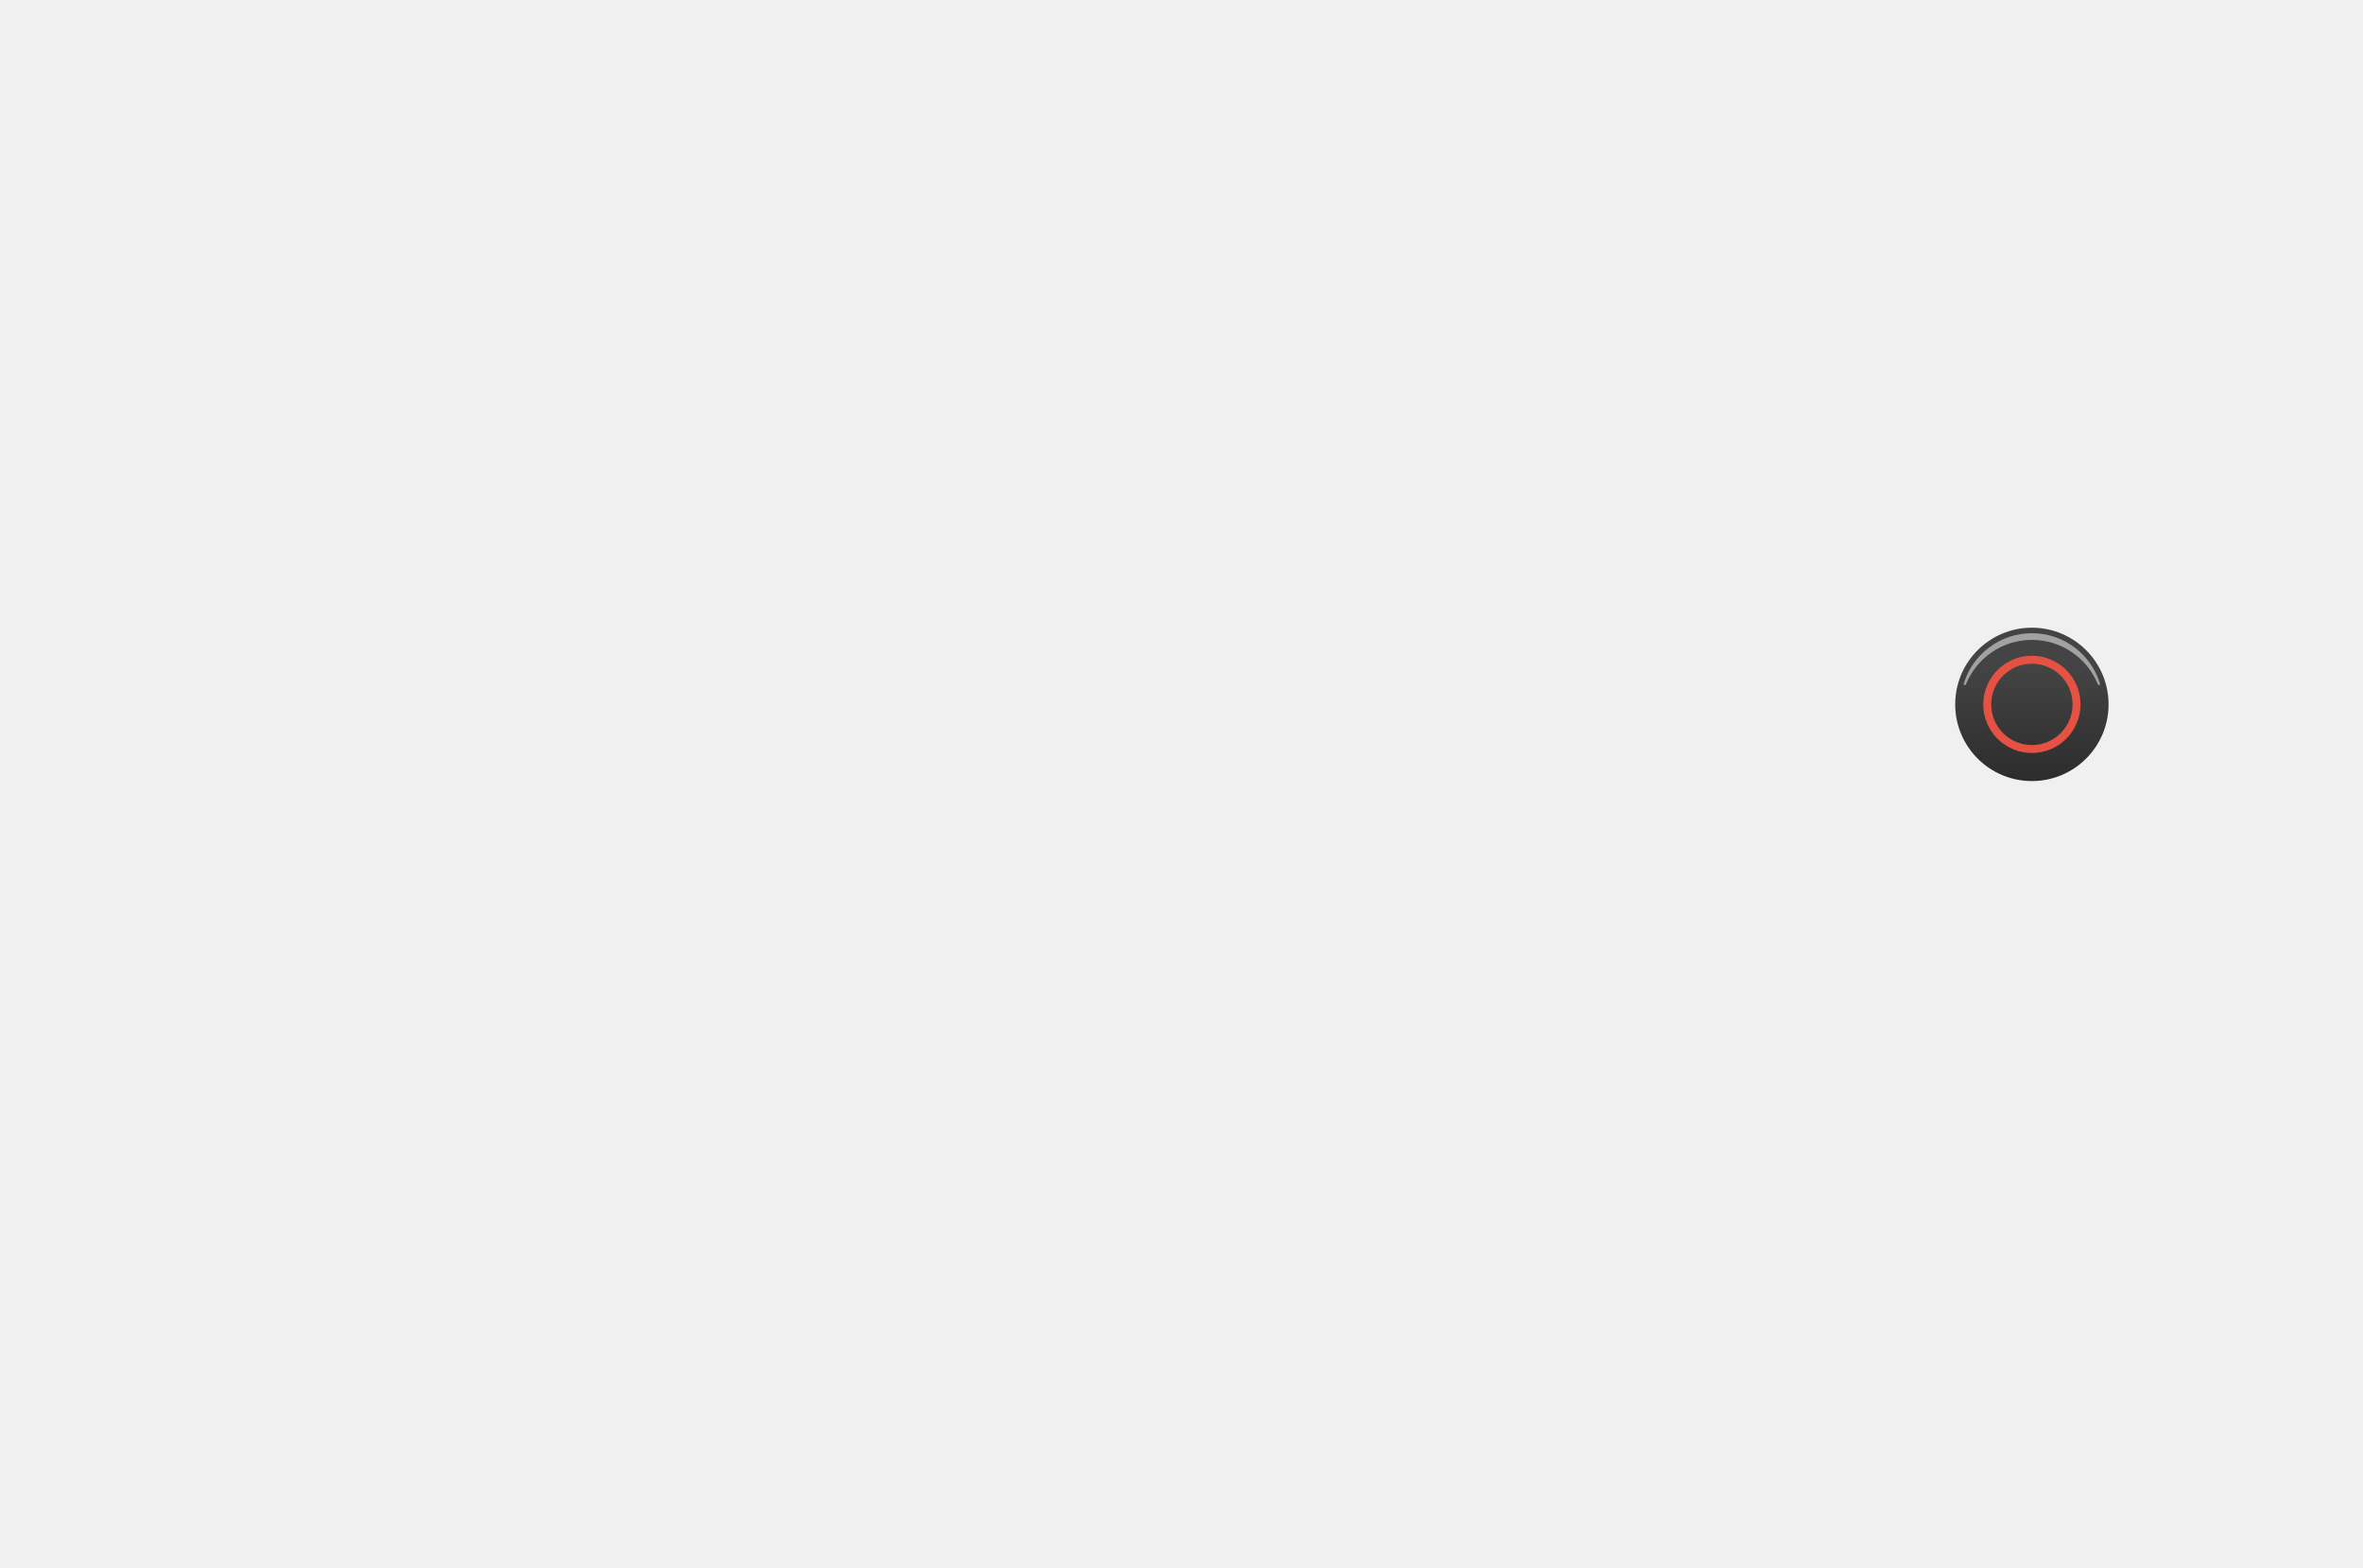
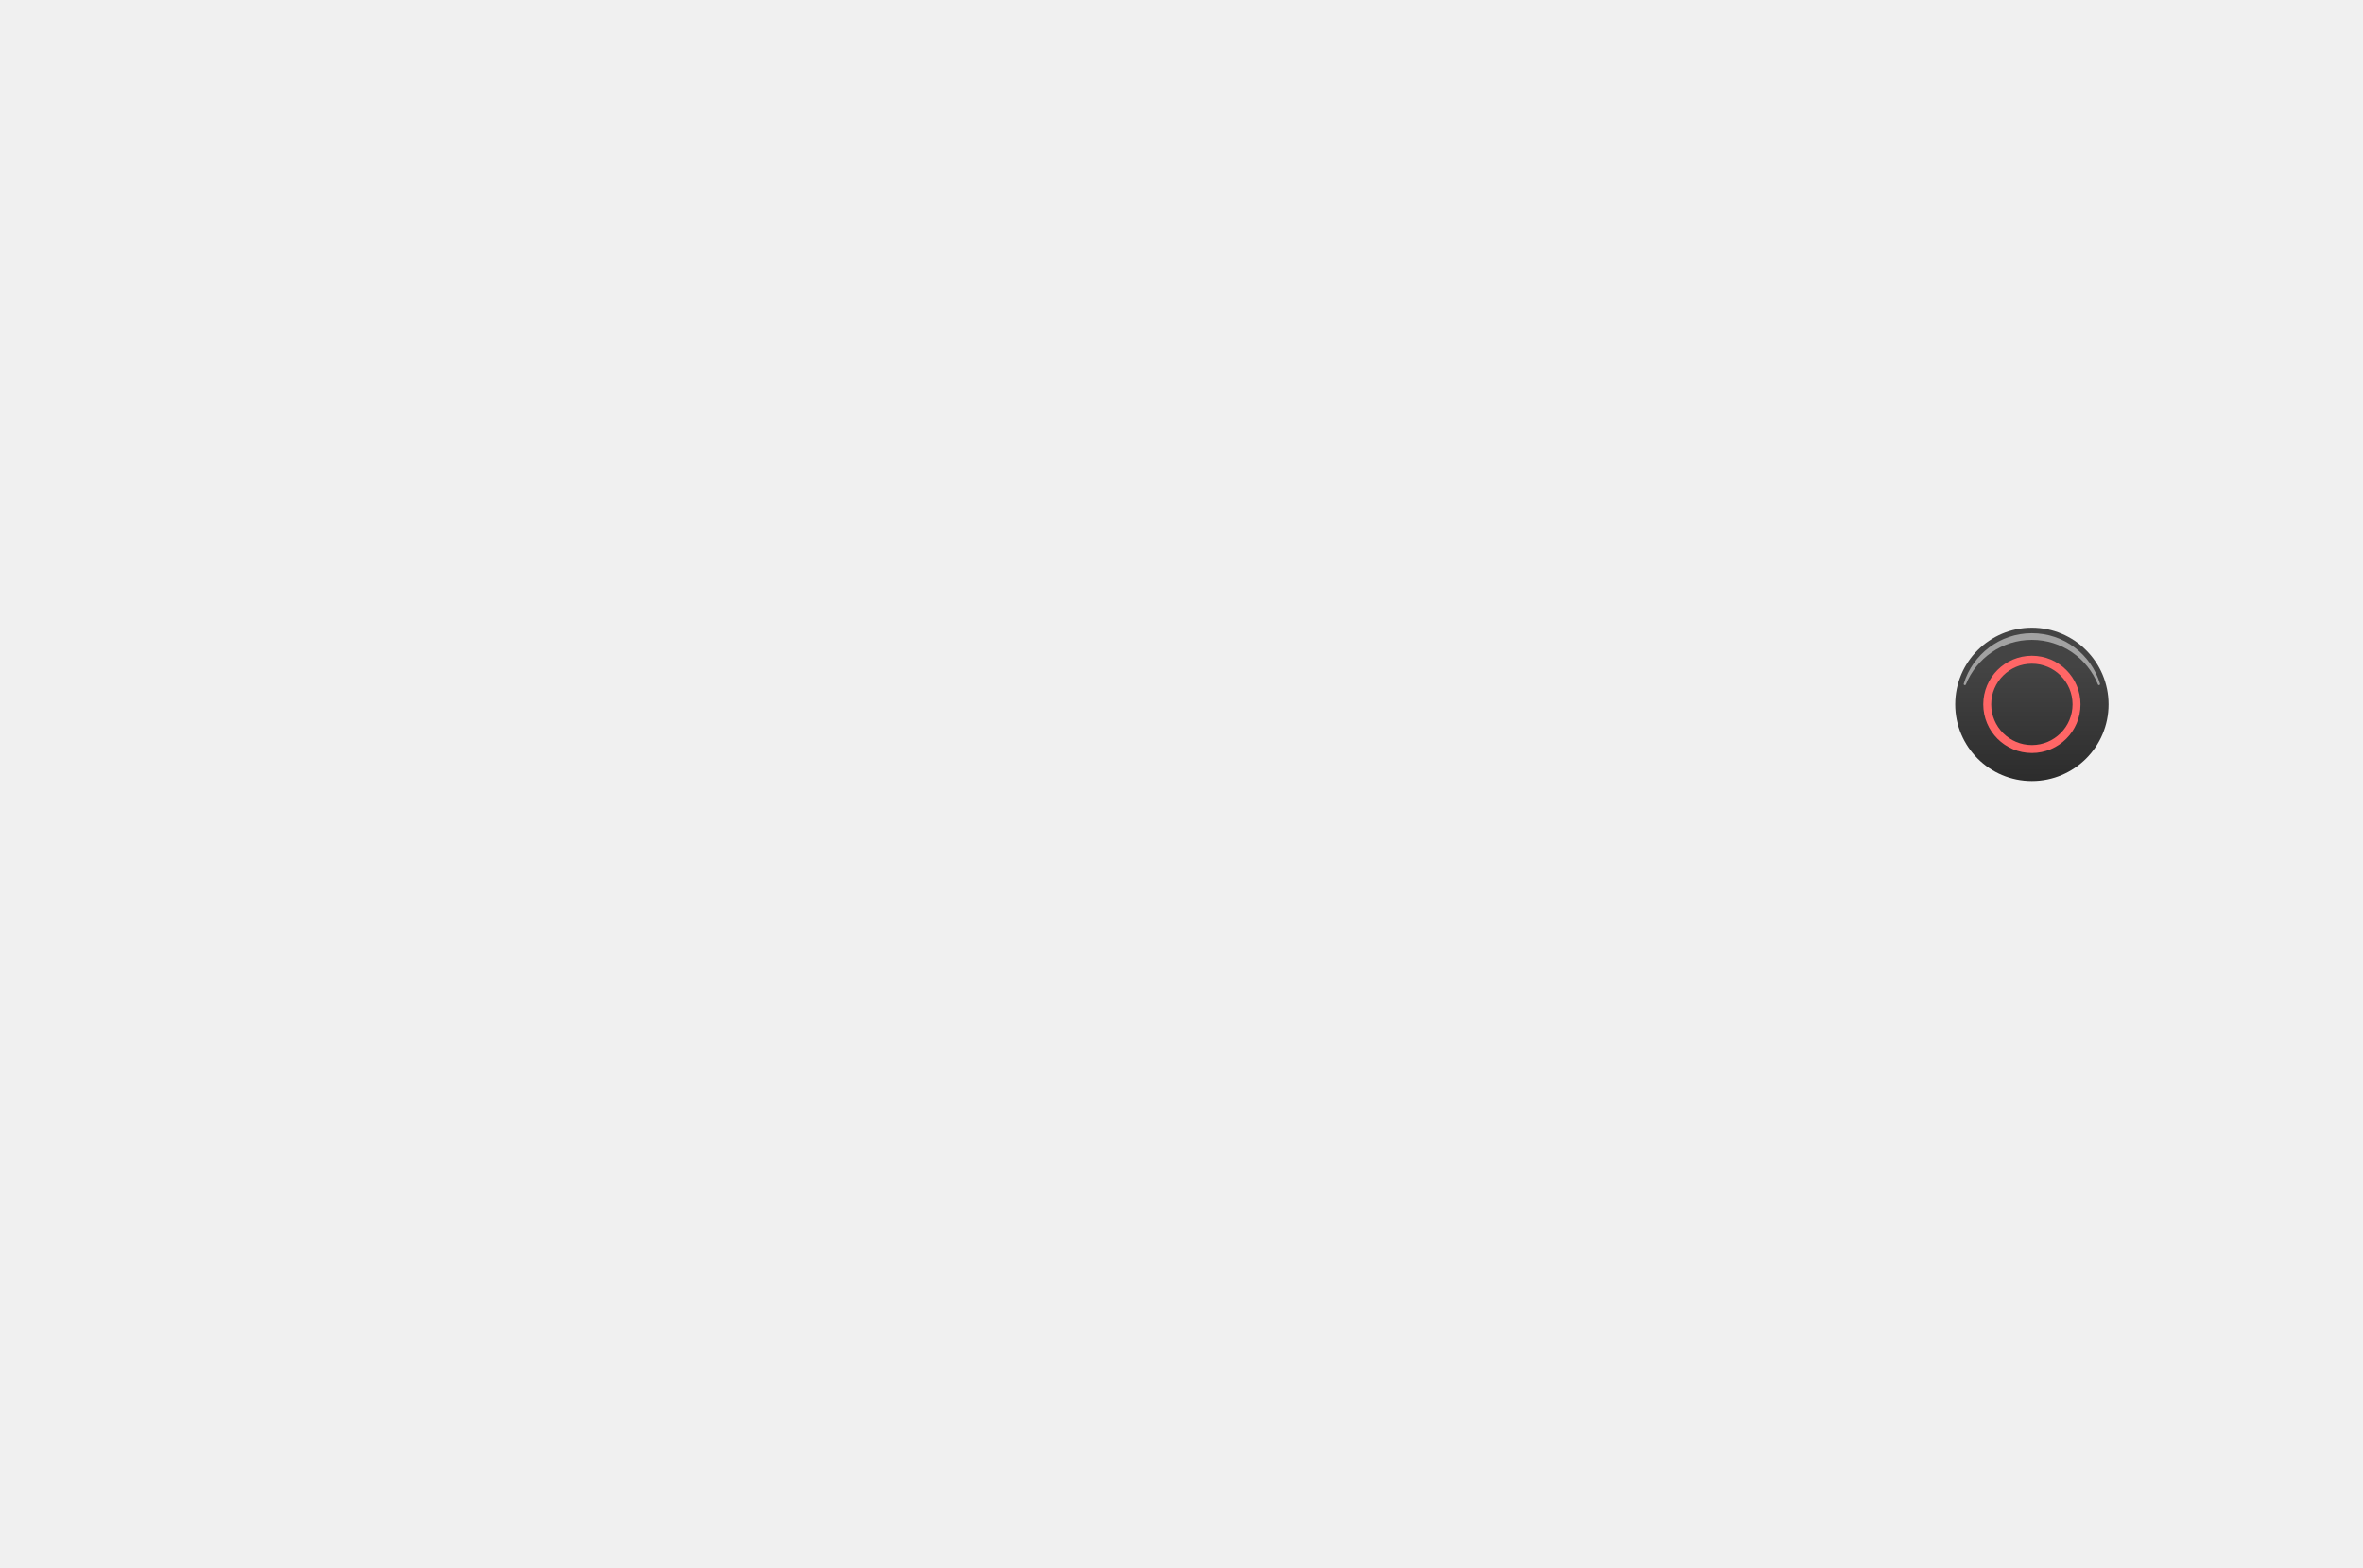
<svg xmlns="http://www.w3.org/2000/svg" xml:space="preserve" viewBox="0 0 594 394" width="594px" height="394px" version="1.1" style="shape-rendering:geometricPrecision; fill-rule:evenodd; clip-rule:evenodd">
  <defs>
    <style type="text/css">
-     .str3 {stroke:#E55143;stroke-width:2}
+     .str3 {stroke:#FF6666;stroke-width:2}
    .fil11 {fill:none}
    .fil10 {fill:white;fill-opacity:0.5}
    .fil9 {fill:url(#id2)}
  </style>
    <linearGradient id="id2" gradientUnits="objectBoundingBox" x1="50%" y1="100%" x2="50%" y2="25%">
      <stop offset="0" style="stop-opacity:1; stop-color:#2C2C2C" />
      <stop offset="1" style="stop-opacity:1; stop-color:#444444" />
    </linearGradient>
  </defs>
  <g>
    <g id="button-circle">
      <circle class="fil9" cx="510.766" cy="177.072" r="19.276" />
      <path class="fil10" d="M510.766 159.179c8.074,0 14.899,5.348 17.125,12.694 0.043,0.141 -0.03,0.29 -0.168,0.342 -0.142,0.054 -0.301,-0.015 -0.358,-0.156 -2.65,-6.567 -9.083,-11.201 -16.599,-11.201 -7.517,0 -13.952,4.636 -16.6,11.204 -0.057,0.141 -0.216,0.211 -0.358,0.158 -0.138,-0.053 -0.212,-0.202 -0.169,-0.343 2.226,-7.348 9.052,-12.698 17.127,-12.698z" />
      <circle class="fil11 str3" cx="510.766" cy="177.072" r="11.224" />
    </g>
  </g>
</svg>
